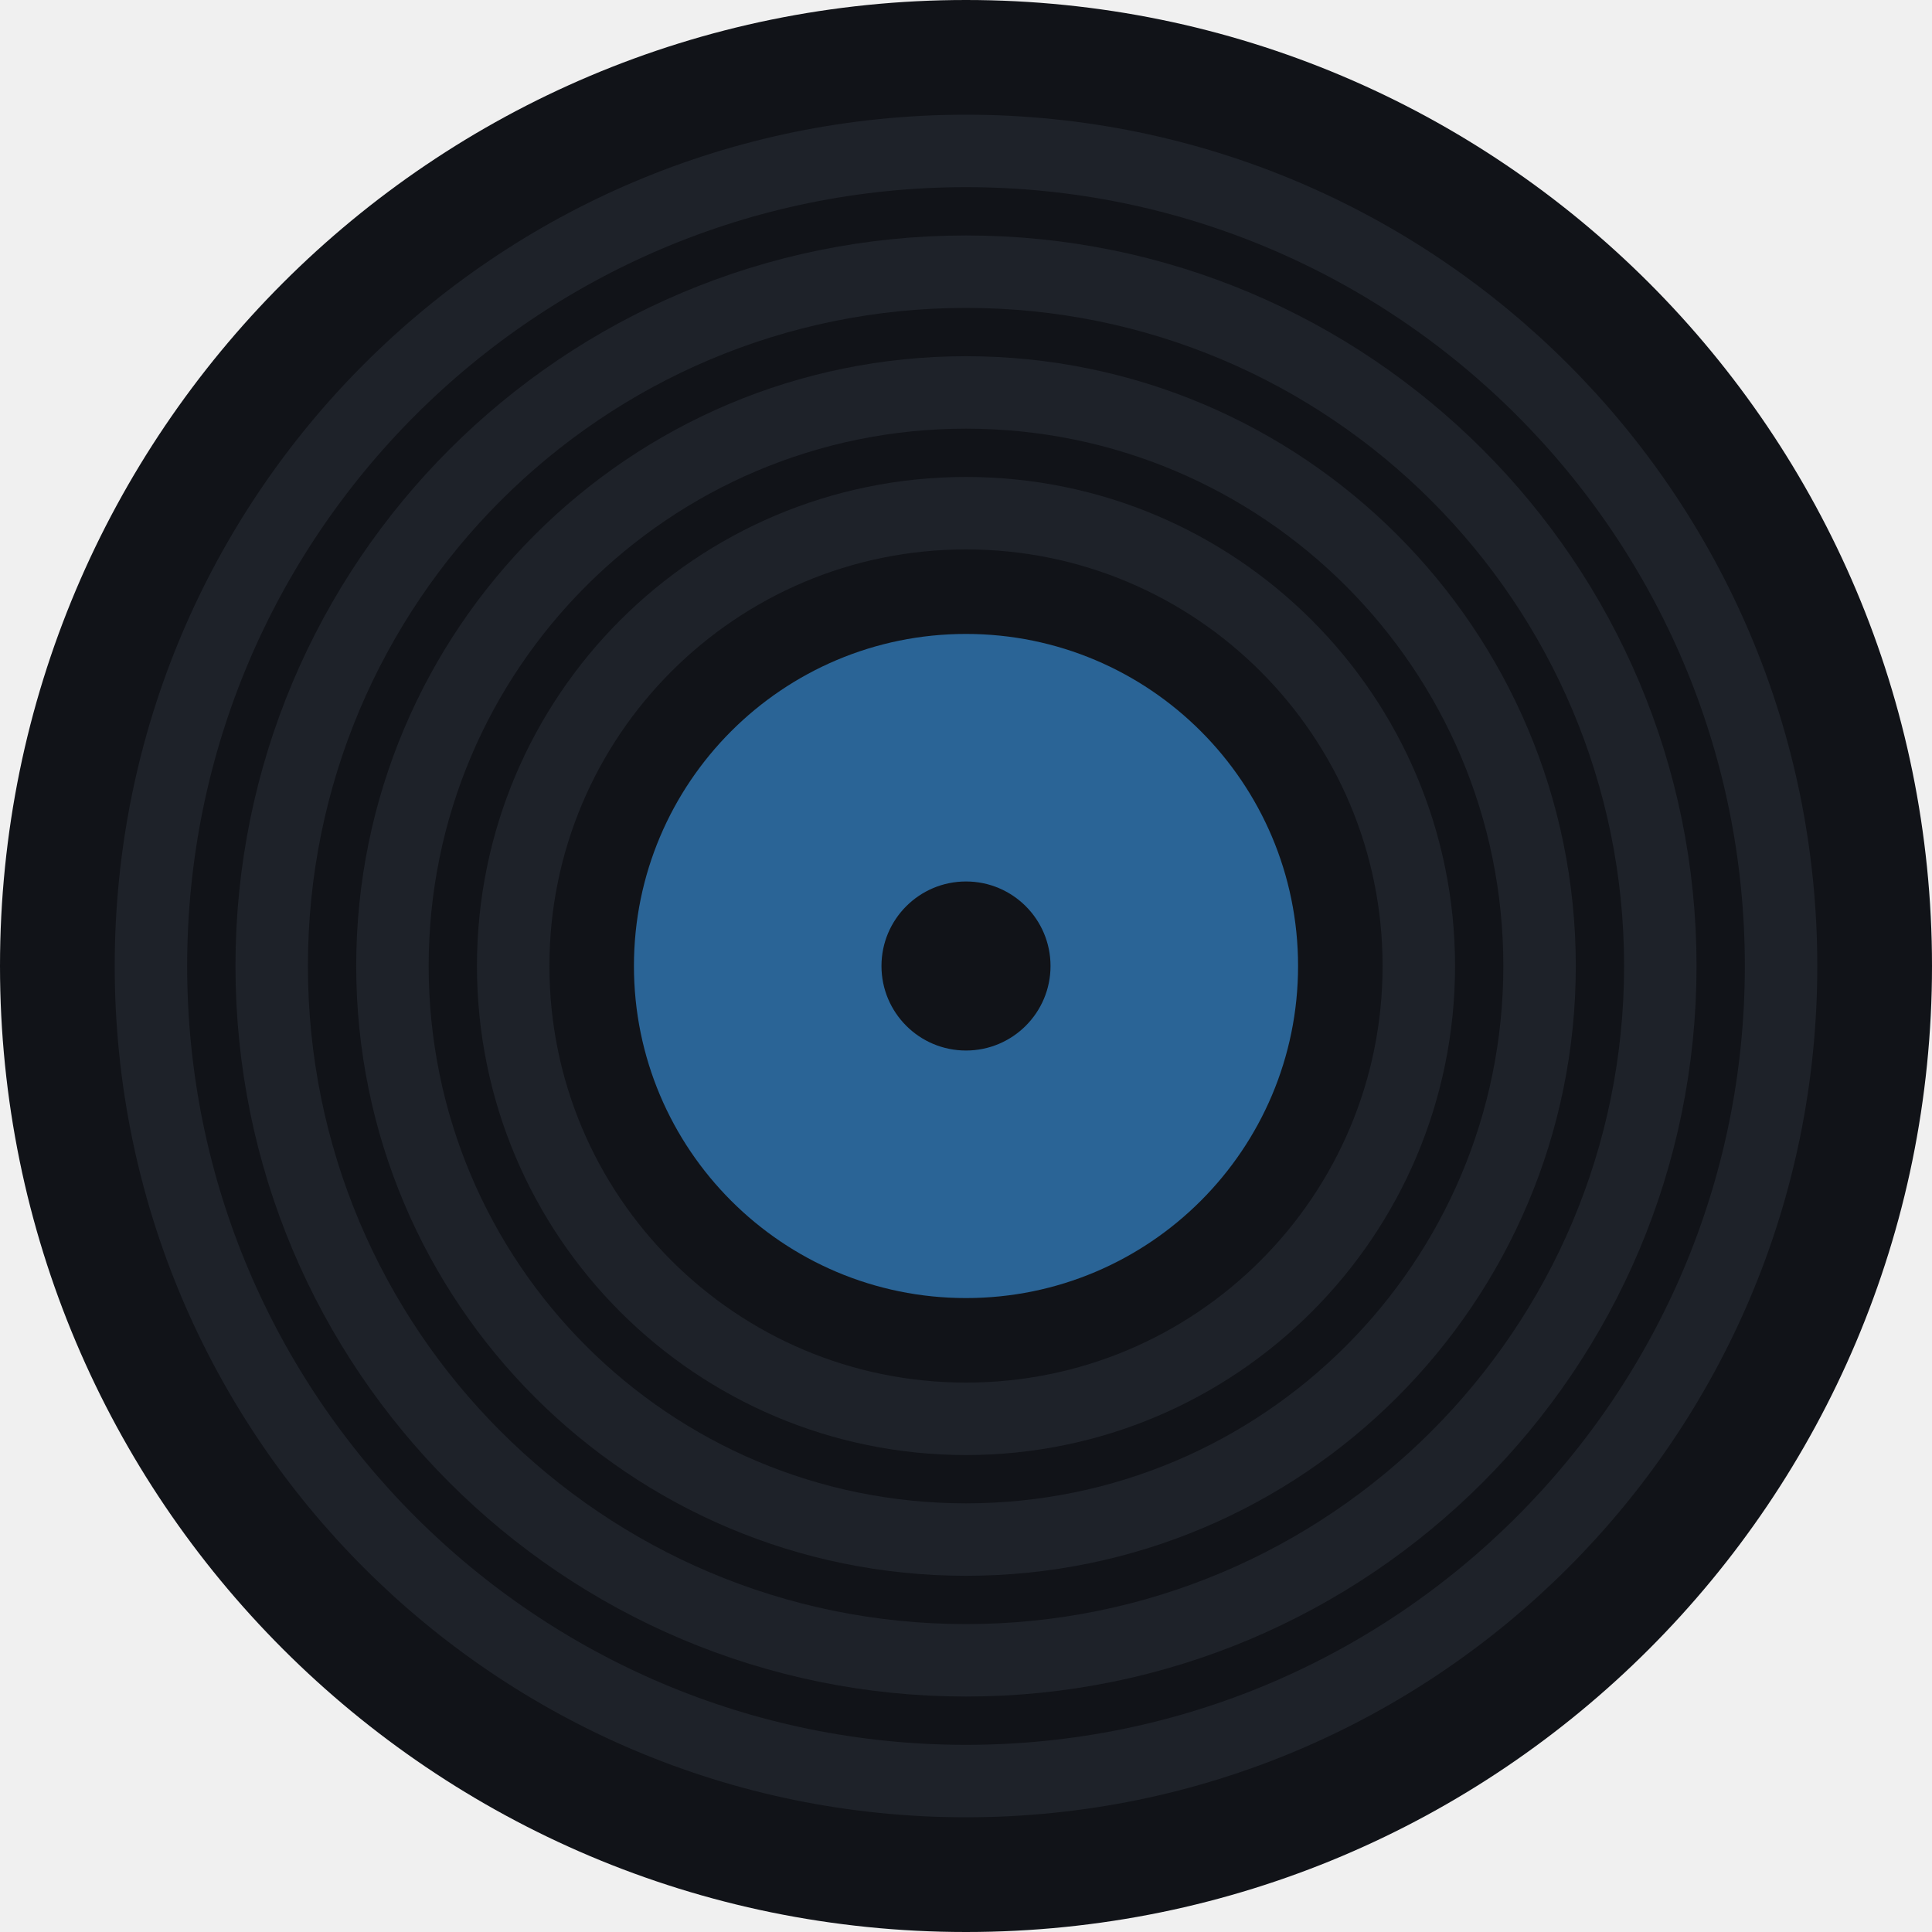
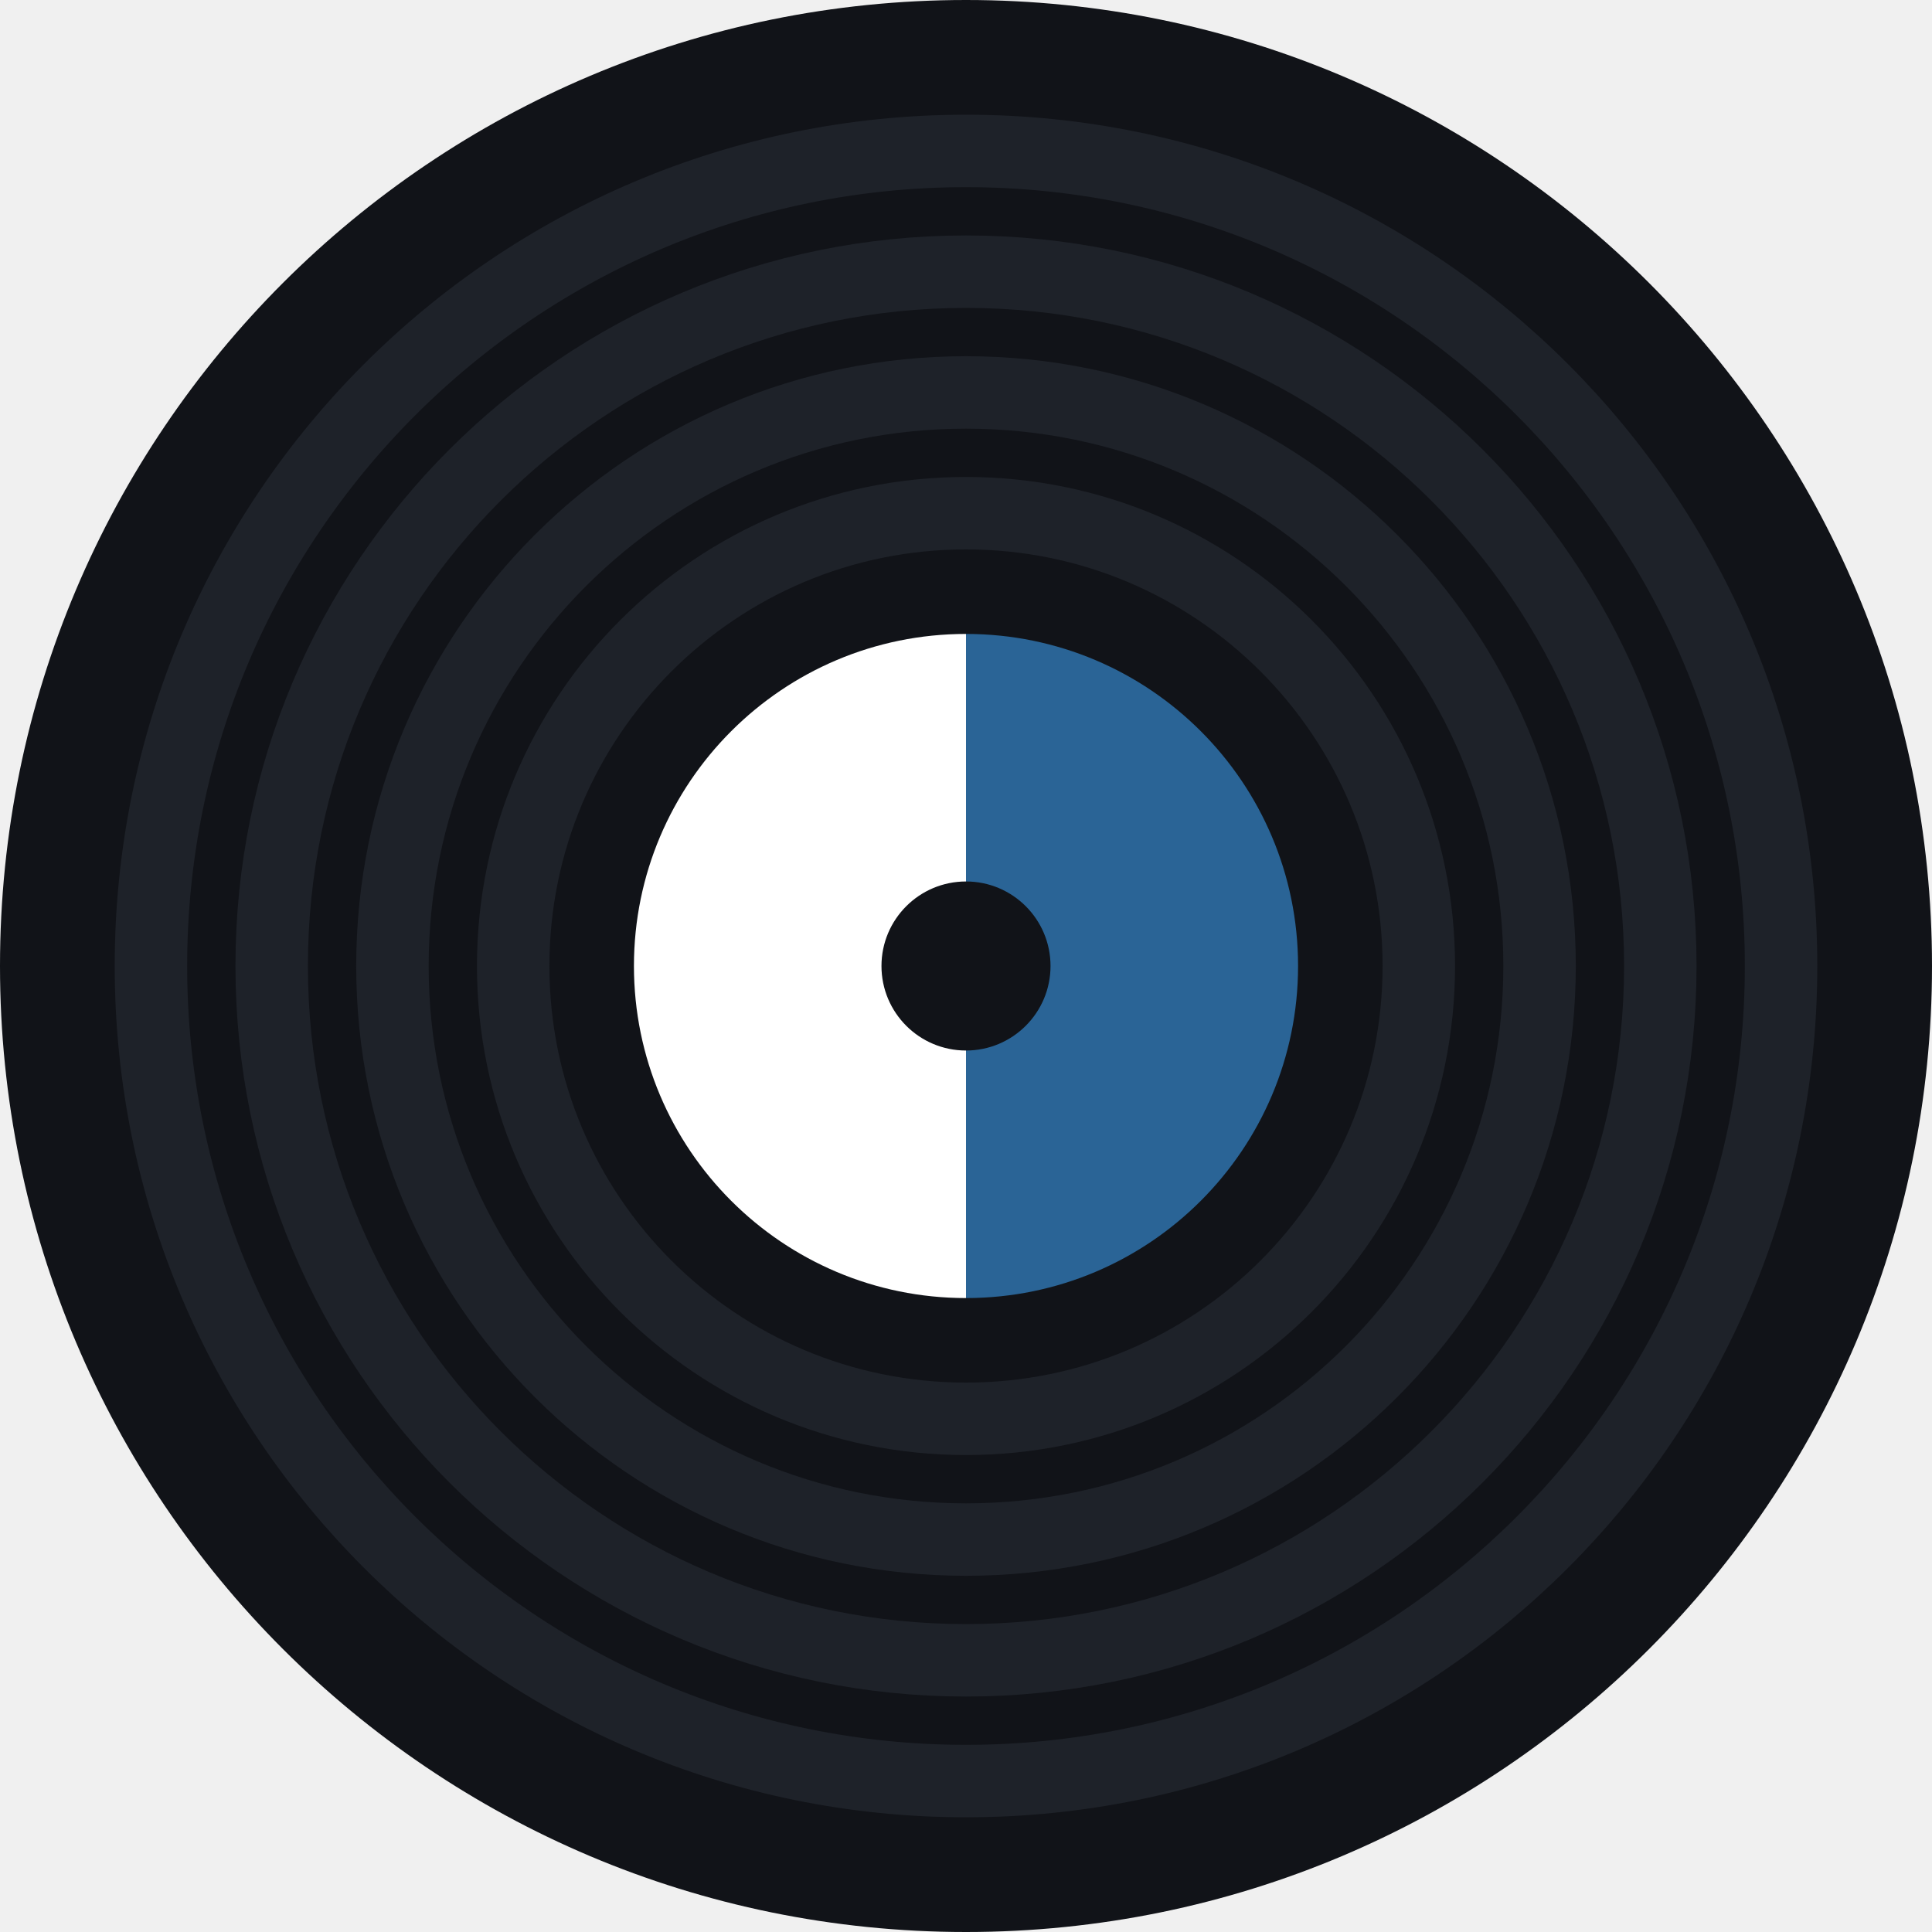
<svg xmlns="http://www.w3.org/2000/svg" viewBox="0 0 32 32">
  <circle cx="16" cy="16" r="16" fill="#111318" />
  <circle cx="16" cy="16" r="13.5" fill="none" stroke="#1e2229" stroke-width="1.2" />
  <circle cx="16" cy="16" r="11.5" fill="none" stroke="#1e2229" stroke-width="1.2" />
  <circle cx="16" cy="16" r="9.5" fill="none" stroke="#1e2229" stroke-width="1.2" />
  <circle cx="16" cy="16" r="7.5" fill="none" stroke="#1e2229" stroke-width="1.2" />
-   <circle cx="16" cy="16" r="5.5" fill="#2a6496" />
+   <path d="M 16,10.5 A 5.5,5.5 0 0,0 16,21.5 Z" fill="white" />
+   <path d="M 16,10.5 A 5.5,5.5 0 0,1 16,21.5 Z" fill="#2a6496" />
  <circle cx="16" cy="16" r="1.4" fill="#111318" />
</svg>
